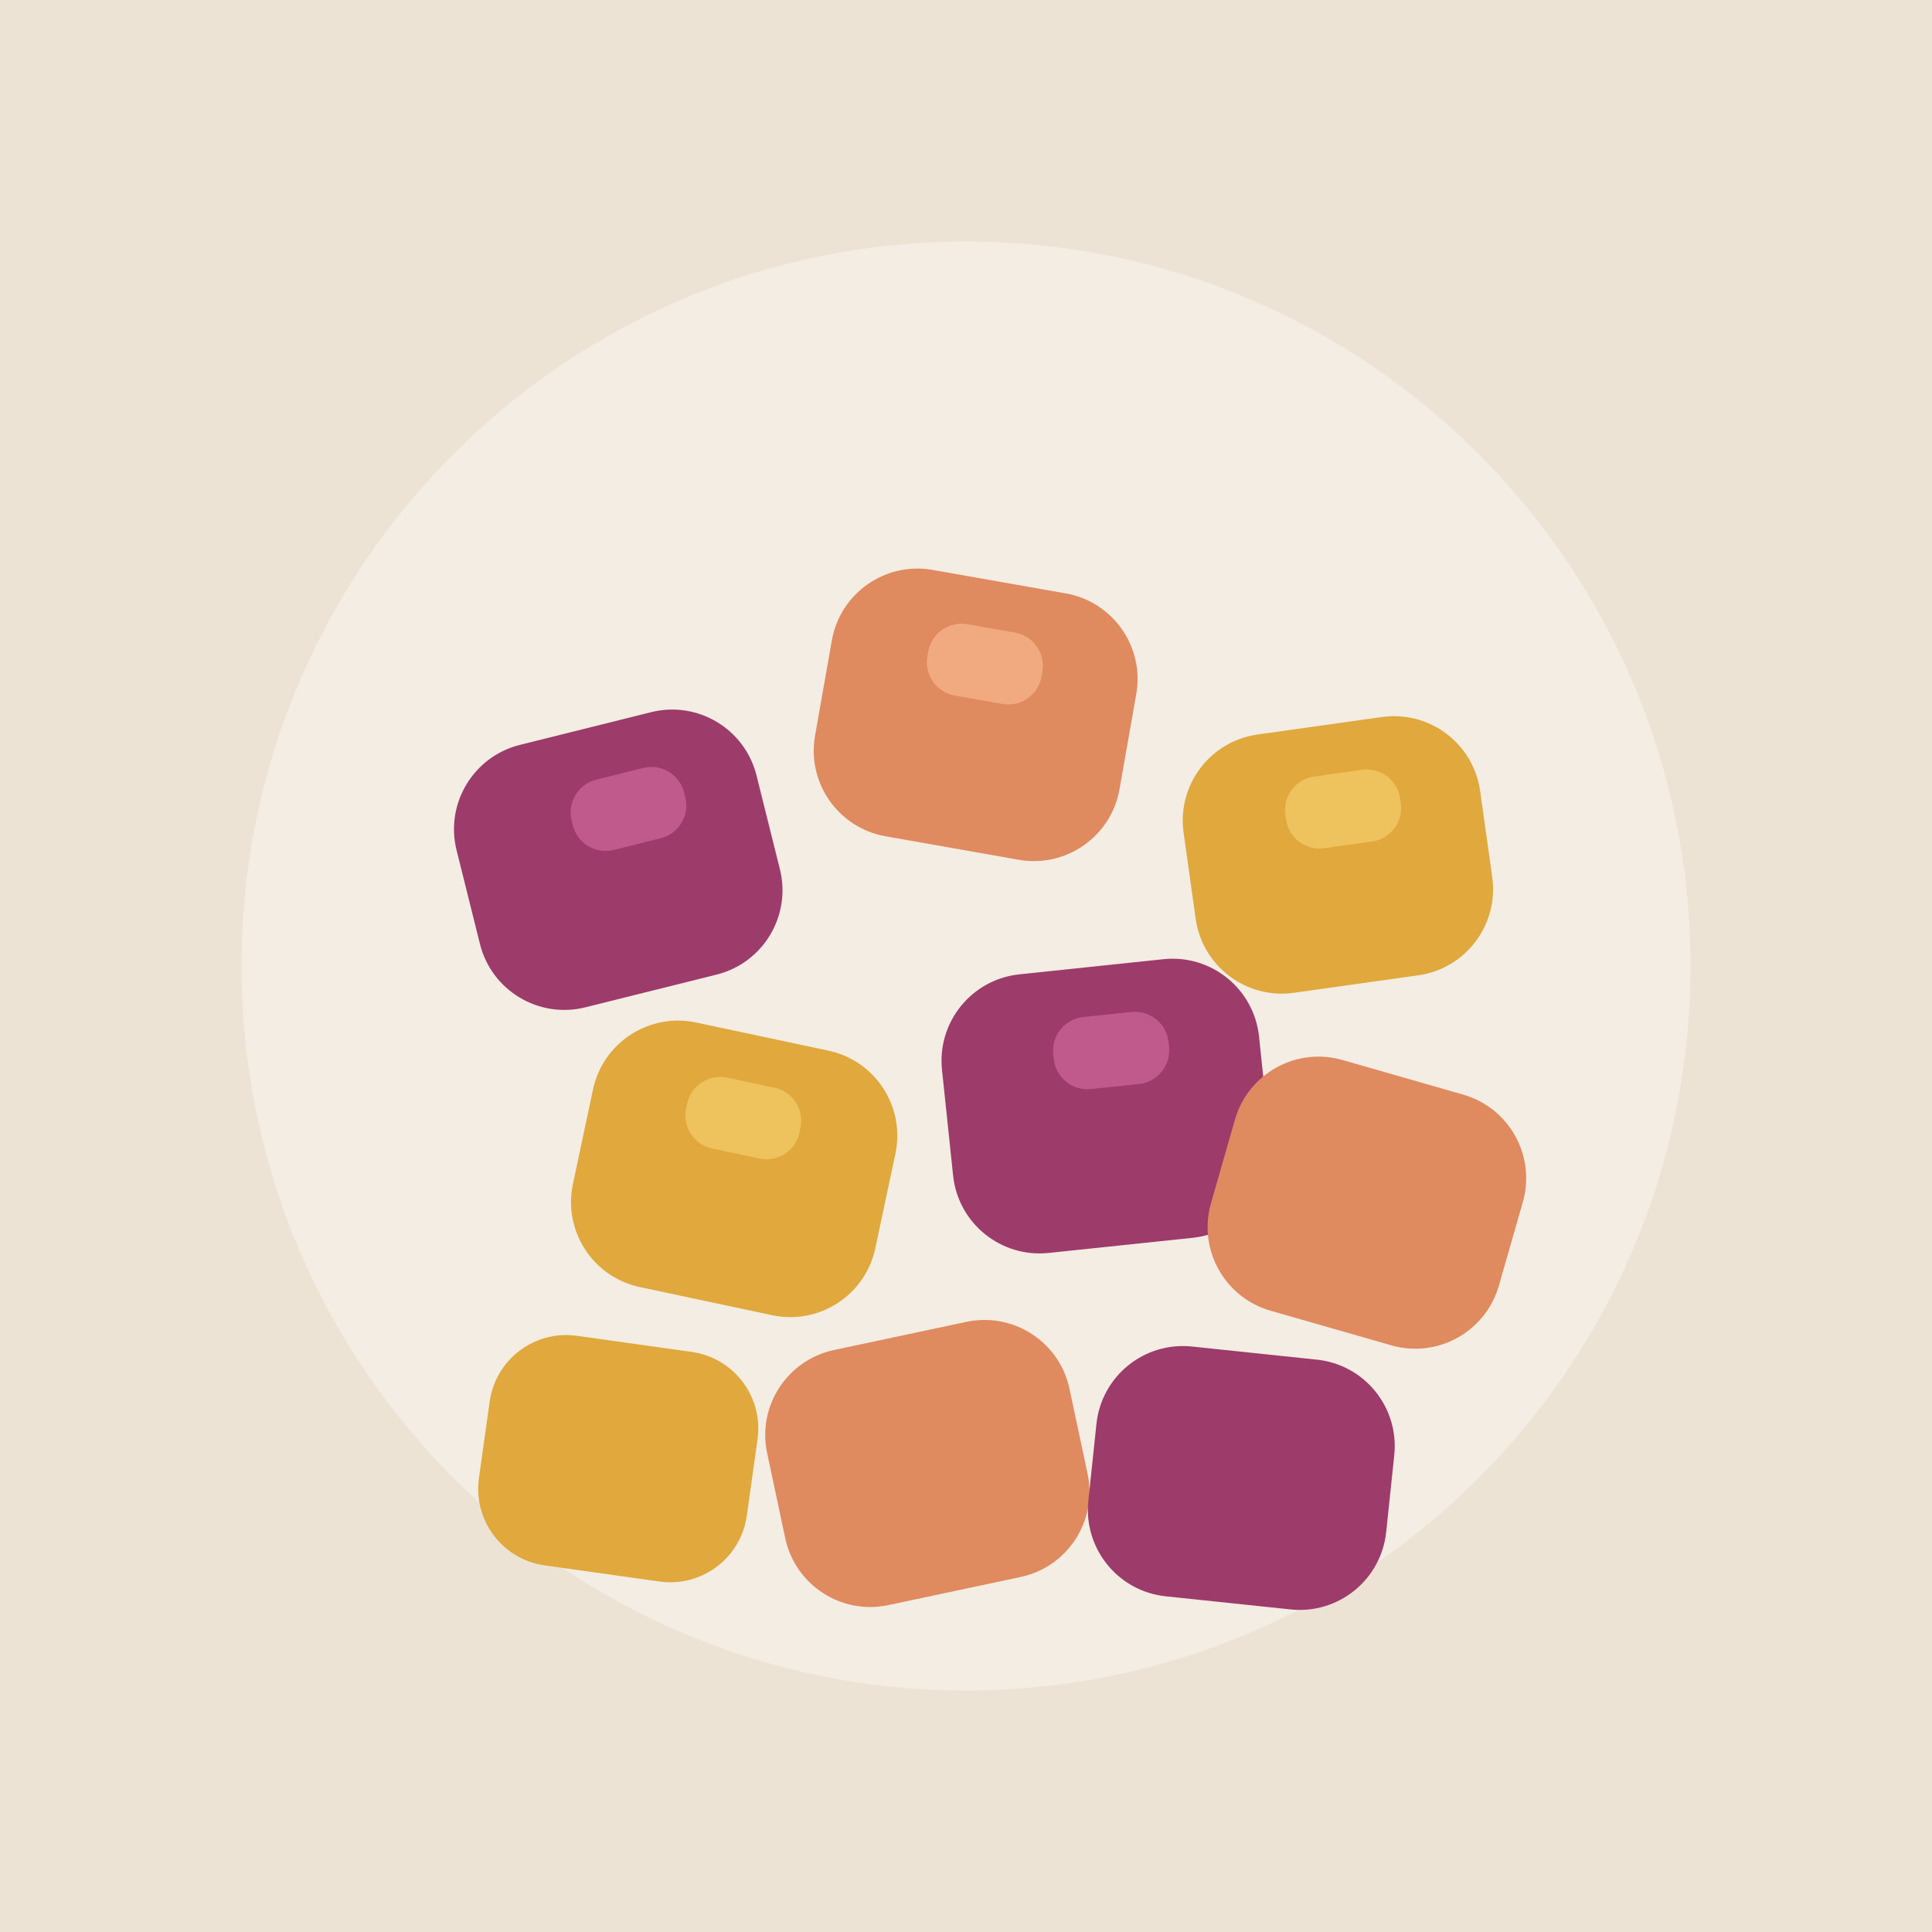
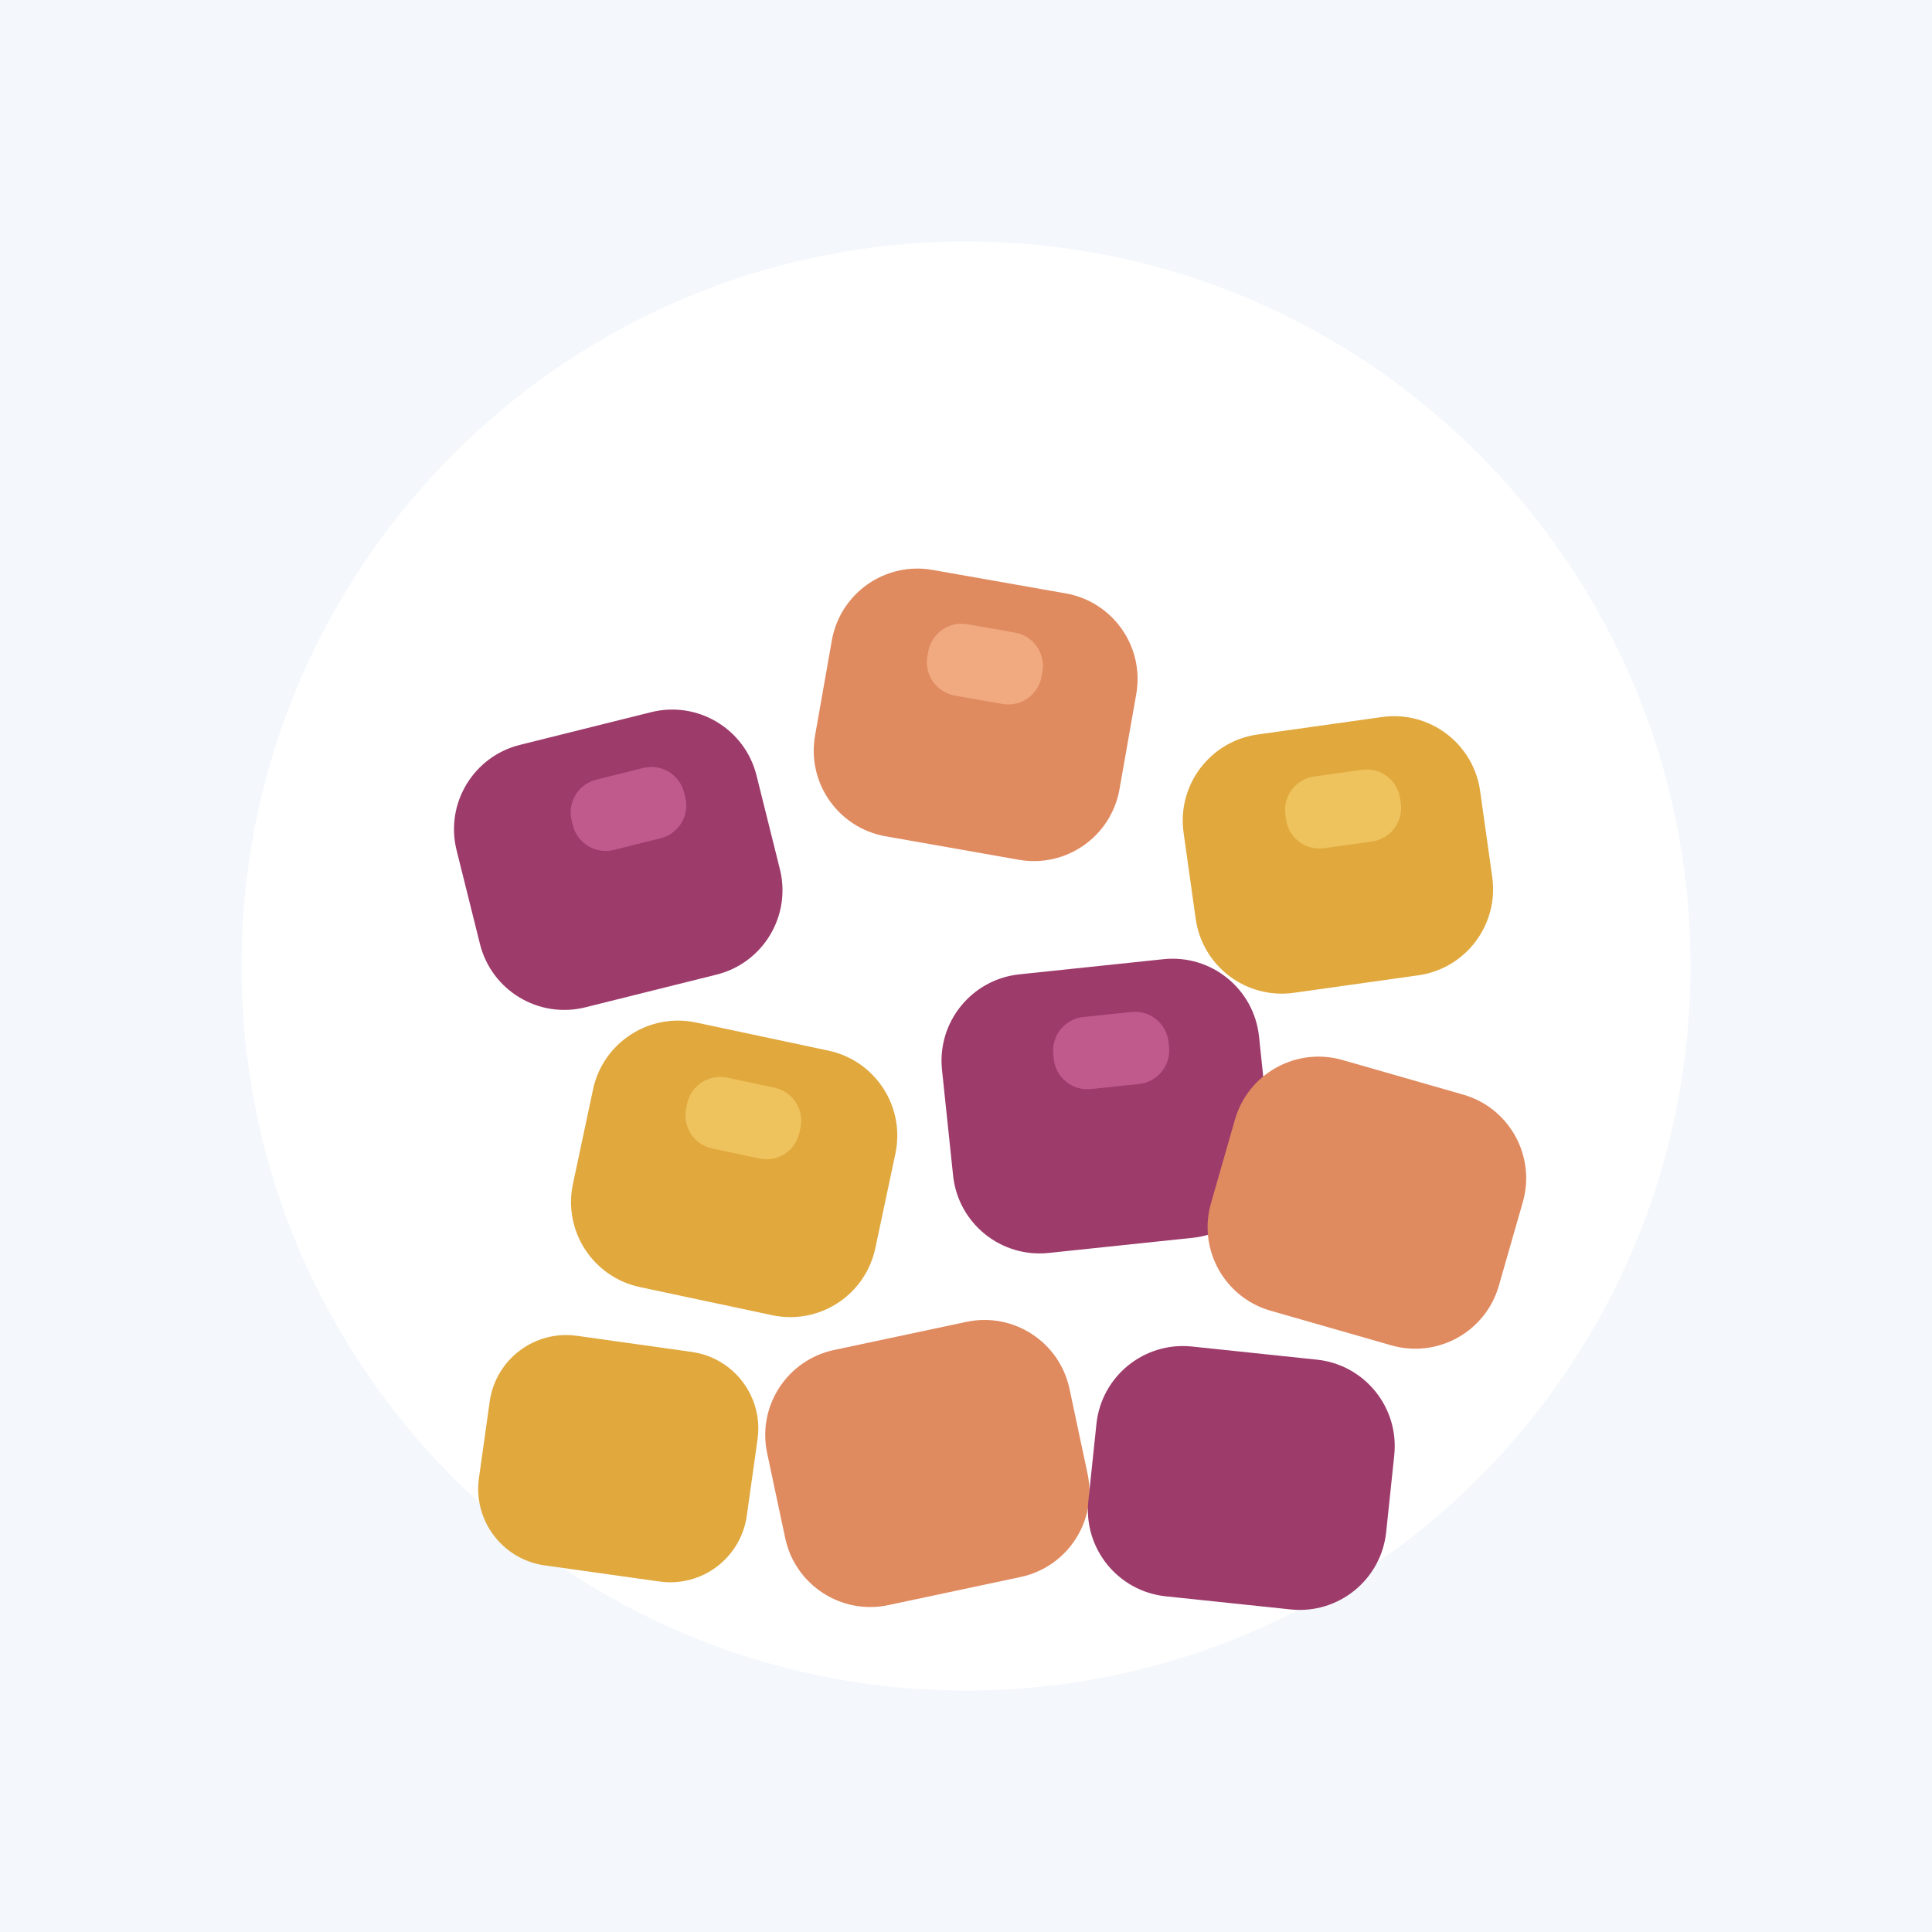
<svg xmlns="http://www.w3.org/2000/svg" viewBox="0 0 400 400" role="img" aria-label="FORM creatine gummies close-up">
-   <rect width="400" height="400" fill="#ece3d4" />
-   <circle cx="200" cy="200" r="150" fill="#f3ede3" />
+   <rect width="400" height="400" fill="#f4f7fb" />
+   <circle cx="200" cy="200" r="150" fill="#ffffff" />
  <g>
    <rect x="96" y="150" width="64" height="56" rx="18" fill="#9d3b6b" transform="rotate(-14 128 178)" />
    <rect x="118" y="160" width="24" height="15" rx="7" fill="#c75f93" opacity="0.85" transform="rotate(-14 130 167)" />
    <rect x="170" y="120" width="64" height="56" rx="18" fill="#e08a5f" transform="rotate(10 202 148)" />
    <rect x="192" y="130" width="24" height="15" rx="7" fill="#f3ad84" opacity="0.9" transform="rotate(10 204 137)" />
    <rect x="246" y="150" width="62" height="54" rx="18" fill="#e0a83d" transform="rotate(-8 277 177)" />
    <rect x="266" y="160" width="24" height="15" rx="7" fill="#f0c560" opacity="0.9" transform="rotate(-8 278 167)" />
    <rect x="120" y="214" width="64" height="56" rx="18" fill="#e0a83d" transform="rotate(12 152 242)" />
    <rect x="142" y="224" width="24" height="15" rx="7" fill="#f0c560" opacity="0.9" transform="rotate(12 154 231)" />
    <rect x="196" y="200" width="66" height="58" rx="18" fill="#9d3b6b" transform="rotate(-6 229 229)" />
    <rect x="218" y="210" width="24" height="15" rx="7" fill="#c75f93" opacity="0.85" transform="rotate(-6 230 217)" />
    <rect x="252" y="222" width="62" height="54" rx="18" fill="#e08a5f" transform="rotate(16 283 249)" />
    <rect x="160" y="276" width="64" height="54" rx="18" fill="#e08a5f" transform="rotate(-12 192 303)" />
    <rect x="226" y="280" width="62" height="52" rx="18" fill="#9d3b6b" transform="rotate(6 257 306)" />
    <rect x="100" y="278" width="56" height="48" rx="16" fill="#e0a83d" transform="rotate(8 128 302)" />
  </g>
</svg>
